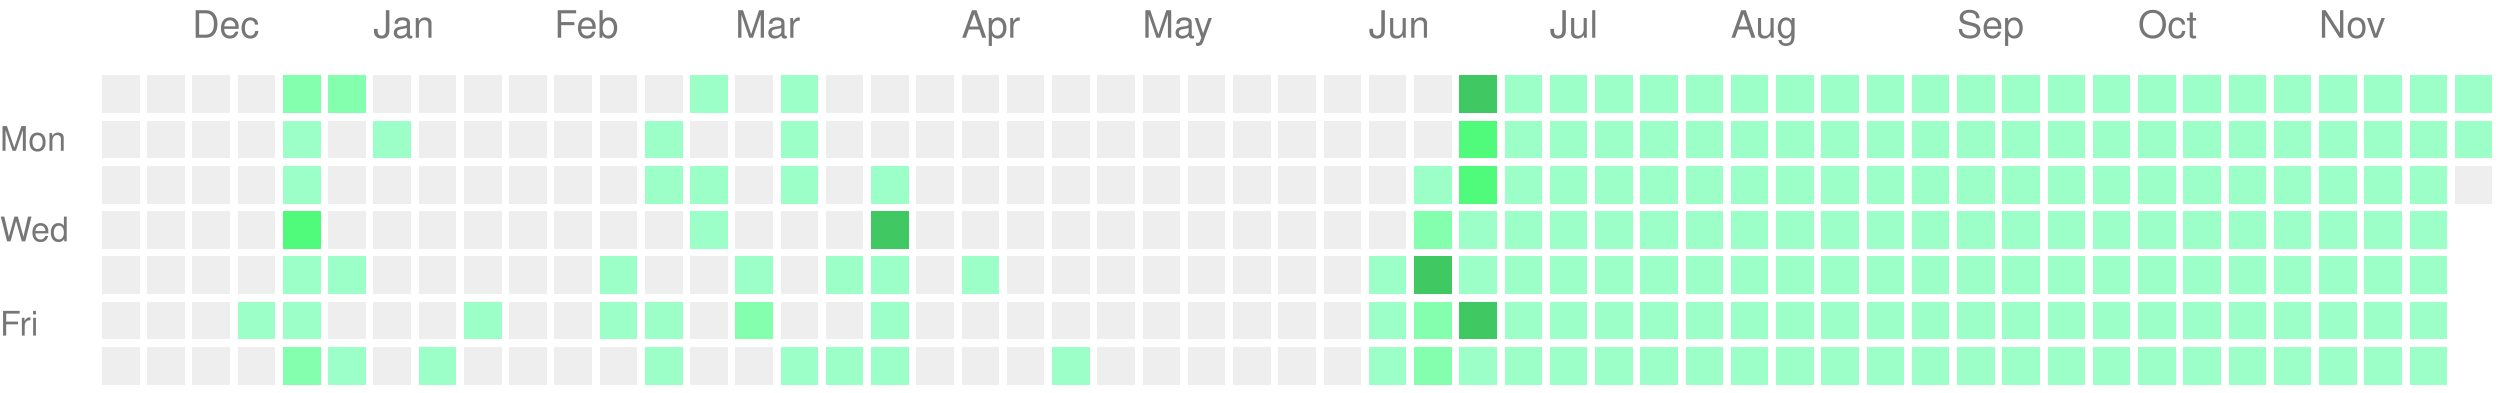
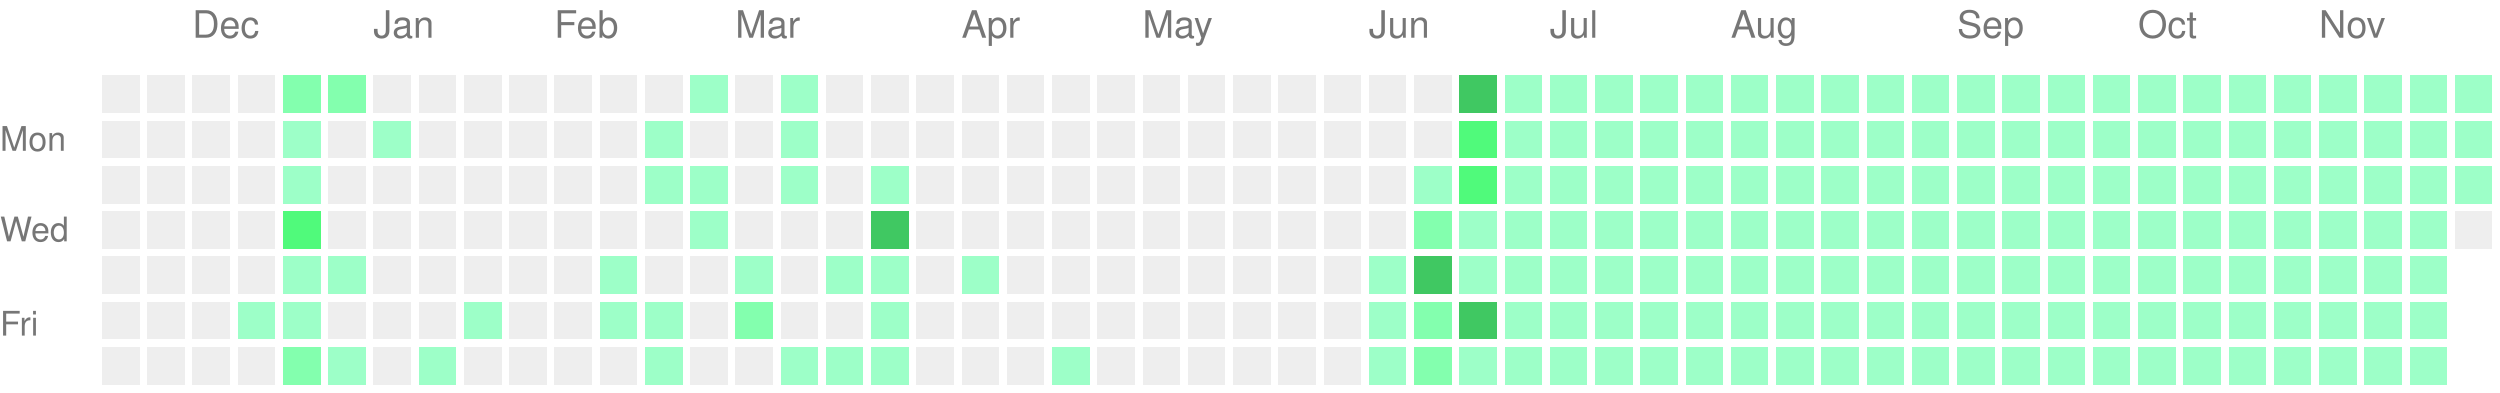
<svg xmlns="http://www.w3.org/2000/svg" version="1.1" width="663" height="104">
  <rect style="fill:#EEEEEE;shape-rendering:crispedges;" data-score="0" data-date="2025-11-23" x="27" y="20" width="10" height="10" />
  <rect style="fill:#EEEEEE;shape-rendering:crispedges;" data-score="0" data-date="2025-11-30" x="39" y="20" width="10" height="10" />
  <rect style="fill:#EEEEEE;shape-rendering:crispedges;" data-score="0" data-date="2025-12-07" x="51" y="20" width="10" height="10" />
  <rect style="fill:#EEEEEE;shape-rendering:crispedges;" data-score="0" data-date="2025-12-14" x="63" y="20" width="10" height="10" />
  <rect style="fill:#83ffae;shape-rendering:crispedges;" data-score="2" data-date="2025-12-21" x="75" y="20" width="10" height="10" />
  <rect style="fill:#83ffae;shape-rendering:crispedges;" data-score="2" data-date="2025-12-28" x="87" y="20" width="10" height="10" />
  <rect style="fill:#EEEEEE;shape-rendering:crispedges;" data-score="0" data-date="2026-01-04" x="99" y="20" width="10" height="10" />
  <rect style="fill:#EEEEEE;shape-rendering:crispedges;" data-score="0" data-date="2026-01-11" x="111" y="20" width="10" height="10" />
  <rect style="fill:#EEEEEE;shape-rendering:crispedges;" data-score="0" data-date="2026-01-18" x="123" y="20" width="10" height="10" />
  <rect style="fill:#EEEEEE;shape-rendering:crispedges;" data-score="0" data-date="2026-01-25" x="135" y="20" width="10" height="10" />
  <rect style="fill:#EEEEEE;shape-rendering:crispedges;" data-score="0" data-date="2026-02-01" x="147" y="20" width="10" height="10" />
  <rect style="fill:#EEEEEE;shape-rendering:crispedges;" data-score="0" data-date="2026-02-08" x="159" y="20" width="10" height="10" />
  <rect style="fill:#EEEEEE;shape-rendering:crispedges;" data-score="0" data-date="2026-02-15" x="171" y="20" width="10" height="10" />
  <rect style="fill:#9dffc8;shape-rendering:crispedges;" data-score="1" data-date="2026-02-22" x="183" y="20" width="10" height="10" />
  <rect style="fill:#EEEEEE;shape-rendering:crispedges;" data-score="0" data-date="2026-03-01" x="195" y="20" width="10" height="10" />
  <rect style="fill:#9dffc8;shape-rendering:crispedges;" data-score="1" data-date="2026-03-08" x="207" y="20" width="10" height="10" />
  <rect style="fill:#EEEEEE;shape-rendering:crispedges;" data-score="0" data-date="2026-03-15" x="219" y="20" width="10" height="10" />
  <rect style="fill:#EEEEEE;shape-rendering:crispedges;" data-score="0" data-date="2026-03-22" x="231" y="20" width="10" height="10" />
  <rect style="fill:#EEEEEE;shape-rendering:crispedges;" data-score="0" data-date="2026-03-29" x="243" y="20" width="10" height="10" />
  <rect style="fill:#EEEEEE;shape-rendering:crispedges;" data-score="0" data-date="2026-04-05" x="255" y="20" width="10" height="10" />
  <rect style="fill:#EEEEEE;shape-rendering:crispedges;" data-score="0" data-date="2026-04-12" x="267" y="20" width="10" height="10" />
  <rect style="fill:#EEEEEE;shape-rendering:crispedges;" data-score="0" data-date="2026-04-19" x="279" y="20" width="10" height="10" />
  <rect style="fill:#EEEEEE;shape-rendering:crispedges;" data-score="0" data-date="2026-04-26" x="291" y="20" width="10" height="10" />
  <rect style="fill:#EEEEEE;shape-rendering:crispedges;" data-score="0" data-date="2026-05-03" x="303" y="20" width="10" height="10" />
  <rect style="fill:#EEEEEE;shape-rendering:crispedges;" data-score="0" data-date="2026-05-10" x="315" y="20" width="10" height="10" />
  <rect style="fill:#EEEEEE;shape-rendering:crispedges;" data-score="0" data-date="2026-05-17" x="327" y="20" width="10" height="10" />
  <rect style="fill:#EEEEEE;shape-rendering:crispedges;" data-score="0" data-date="2026-05-24" x="339" y="20" width="10" height="10" />
  <rect style="fill:#EEEEEE;shape-rendering:crispedges;" data-score="0" data-date="2026-05-31" x="351" y="20" width="10" height="10" />
  <rect style="fill:#EEEEEE;shape-rendering:crispedges;" data-score="0" data-date="2026-06-07" x="363" y="20" width="10" height="10" />
  <rect style="fill:#EEEEEE;shape-rendering:crispedges;" data-score="0" data-date="2026-06-14" x="375" y="20" width="10" height="10" />
  <rect style="fill:#40c862;shape-rendering:crispedges;" data-score="4" data-date="2026-06-21" x="387" y="20" width="10" height="10" />
  <rect style="fill:#9dffc8;shape-rendering:crispedges;" data-score="1" data-date="2026-06-28" x="399" y="20" width="10" height="10" />
  <rect style="fill:#9dffc8;shape-rendering:crispedges;" data-score="1" data-date="2026-07-05" x="411" y="20" width="10" height="10" />
  <rect style="fill:#9dffc8;shape-rendering:crispedges;" data-score="1" data-date="2026-07-12" x="423" y="20" width="10" height="10" />
  <rect style="fill:#9dffc8;shape-rendering:crispedges;" data-score="1" data-date="2026-07-19" x="435" y="20" width="10" height="10" />
  <rect style="fill:#9dffc8;shape-rendering:crispedges;" data-score="1" data-date="2026-07-26" x="447" y="20" width="10" height="10" />
  <rect style="fill:#9dffc8;shape-rendering:crispedges;" data-score="1" data-date="2026-08-02" x="459" y="20" width="10" height="10" />
  <rect style="fill:#9dffc8;shape-rendering:crispedges;" data-score="1" data-date="2026-08-09" x="471" y="20" width="10" height="10" />
  <rect style="fill:#9dffc8;shape-rendering:crispedges;" data-score="1" data-date="2026-08-16" x="483" y="20" width="10" height="10" />
  <rect style="fill:#9dffc8;shape-rendering:crispedges;" data-score="1" data-date="2026-08-23" x="495" y="20" width="10" height="10" />
  <rect style="fill:#9dffc8;shape-rendering:crispedges;" data-score="1" data-date="2026-08-30" x="507" y="20" width="10" height="10" />
  <rect style="fill:#9dffc8;shape-rendering:crispedges;" data-score="1" data-date="2026-09-06" x="519" y="20" width="10" height="10" />
  <rect style="fill:#9dffc8;shape-rendering:crispedges;" data-score="1" data-date="2026-09-13" x="531" y="20" width="10" height="10" />
  <rect style="fill:#9dffc8;shape-rendering:crispedges;" data-score="1" data-date="2026-09-20" x="543" y="20" width="10" height="10" />
  <rect style="fill:#9dffc8;shape-rendering:crispedges;" data-score="1" data-date="2026-09-27" x="555" y="20" width="10" height="10" />
  <rect style="fill:#9dffc8;shape-rendering:crispedges;" data-score="1" data-date="2026-10-04" x="567" y="20" width="10" height="10" />
  <rect style="fill:#9dffc8;shape-rendering:crispedges;" data-score="1" data-date="2026-10-11" x="579" y="20" width="10" height="10" />
  <rect style="fill:#9dffc8;shape-rendering:crispedges;" data-score="1" data-date="2026-10-18" x="591" y="20" width="10" height="10" />
  <rect style="fill:#9dffc8;shape-rendering:crispedges;" data-score="1" data-date="2026-10-25" x="603" y="20" width="10" height="10" />
  <rect style="fill:#9dffc8;shape-rendering:crispedges;" data-score="1" data-date="2026-11-01" x="615" y="20" width="10" height="10" />
  <rect style="fill:#9dffc8;shape-rendering:crispedges;" data-score="1" data-date="2026-11-08" x="627" y="20" width="10" height="10" />
  <rect style="fill:#9dffc8;shape-rendering:crispedges;" data-score="1" data-date="2026-11-15" x="639" y="20" width="10" height="10" />
  <rect style="fill:#9dffc8;shape-rendering:crispedges;" data-score="1" data-date="2026-11-22" x="651" y="20" width="10" height="10" />
  <rect style="fill:#EEEEEE;shape-rendering:crispedges;" data-score="0" data-date="2025-11-24" x="27" y="32" width="10" height="10" />
  <rect style="fill:#EEEEEE;shape-rendering:crispedges;" data-score="0" data-date="2025-12-01" x="39" y="32" width="10" height="10" />
  <rect style="fill:#EEEEEE;shape-rendering:crispedges;" data-score="0" data-date="2025-12-08" x="51" y="32" width="10" height="10" />
  <rect style="fill:#EEEEEE;shape-rendering:crispedges;" data-score="0" data-date="2025-12-15" x="63" y="32" width="10" height="10" />
  <rect style="fill:#9dffc8;shape-rendering:crispedges;" data-score="1" data-date="2025-12-22" x="75" y="32" width="10" height="10" />
  <rect style="fill:#EEEEEE;shape-rendering:crispedges;" data-score="0" data-date="2025-12-29" x="87" y="32" width="10" height="10" />
  <rect style="fill:#9dffc8;shape-rendering:crispedges;" data-score="1" data-date="2026-01-05" x="99" y="32" width="10" height="10" />
  <rect style="fill:#EEEEEE;shape-rendering:crispedges;" data-score="0" data-date="2026-01-12" x="111" y="32" width="10" height="10" />
  <rect style="fill:#EEEEEE;shape-rendering:crispedges;" data-score="0" data-date="2026-01-19" x="123" y="32" width="10" height="10" />
  <rect style="fill:#EEEEEE;shape-rendering:crispedges;" data-score="0" data-date="2026-01-26" x="135" y="32" width="10" height="10" />
  <rect style="fill:#EEEEEE;shape-rendering:crispedges;" data-score="0" data-date="2026-02-02" x="147" y="32" width="10" height="10" />
  <rect style="fill:#EEEEEE;shape-rendering:crispedges;" data-score="0" data-date="2026-02-09" x="159" y="32" width="10" height="10" />
  <rect style="fill:#9dffc8;shape-rendering:crispedges;" data-score="1" data-date="2026-02-16" x="171" y="32" width="10" height="10" />
  <rect style="fill:#EEEEEE;shape-rendering:crispedges;" data-score="0" data-date="2026-02-23" x="183" y="32" width="10" height="10" />
  <rect style="fill:#EEEEEE;shape-rendering:crispedges;" data-score="0" data-date="2026-03-02" x="195" y="32" width="10" height="10" />
  <rect style="fill:#9dffc8;shape-rendering:crispedges;" data-score="1" data-date="2026-03-09" x="207" y="32" width="10" height="10" />
  <rect style="fill:#EEEEEE;shape-rendering:crispedges;" data-score="0" data-date="2026-03-16" x="219" y="32" width="10" height="10" />
  <rect style="fill:#EEEEEE;shape-rendering:crispedges;" data-score="0" data-date="2026-03-23" x="231" y="32" width="10" height="10" />
  <rect style="fill:#EEEEEE;shape-rendering:crispedges;" data-score="0" data-date="2026-03-30" x="243" y="32" width="10" height="10" />
  <rect style="fill:#EEEEEE;shape-rendering:crispedges;" data-score="0" data-date="2026-04-06" x="255" y="32" width="10" height="10" />
  <rect style="fill:#EEEEEE;shape-rendering:crispedges;" data-score="0" data-date="2026-04-13" x="267" y="32" width="10" height="10" />
  <rect style="fill:#EEEEEE;shape-rendering:crispedges;" data-score="0" data-date="2026-04-20" x="279" y="32" width="10" height="10" />
  <rect style="fill:#EEEEEE;shape-rendering:crispedges;" data-score="0" data-date="2026-04-27" x="291" y="32" width="10" height="10" />
  <rect style="fill:#EEEEEE;shape-rendering:crispedges;" data-score="0" data-date="2026-05-04" x="303" y="32" width="10" height="10" />
  <rect style="fill:#EEEEEE;shape-rendering:crispedges;" data-score="0" data-date="2026-05-11" x="315" y="32" width="10" height="10" />
  <rect style="fill:#EEEEEE;shape-rendering:crispedges;" data-score="0" data-date="2026-05-18" x="327" y="32" width="10" height="10" />
  <rect style="fill:#EEEEEE;shape-rendering:crispedges;" data-score="0" data-date="2026-05-25" x="339" y="32" width="10" height="10" />
  <rect style="fill:#EEEEEE;shape-rendering:crispedges;" data-score="0" data-date="2026-06-01" x="351" y="32" width="10" height="10" />
  <rect style="fill:#EEEEEE;shape-rendering:crispedges;" data-score="0" data-date="2026-06-08" x="363" y="32" width="10" height="10" />
  <rect style="fill:#EEEEEE;shape-rendering:crispedges;" data-score="0" data-date="2026-06-15" x="375" y="32" width="10" height="10" />
  <rect style="fill:#50fa7b;shape-rendering:crispedges;" data-score="3" data-date="2026-06-22" x="387" y="32" width="10" height="10" />
  <rect style="fill:#9dffc8;shape-rendering:crispedges;" data-score="1" data-date="2026-06-29" x="399" y="32" width="10" height="10" />
  <rect style="fill:#9dffc8;shape-rendering:crispedges;" data-score="1" data-date="2026-07-06" x="411" y="32" width="10" height="10" />
  <rect style="fill:#9dffc8;shape-rendering:crispedges;" data-score="1" data-date="2026-07-13" x="423" y="32" width="10" height="10" />
  <rect style="fill:#9dffc8;shape-rendering:crispedges;" data-score="1" data-date="2026-07-20" x="435" y="32" width="10" height="10" />
  <rect style="fill:#9dffc8;shape-rendering:crispedges;" data-score="1" data-date="2026-07-27" x="447" y="32" width="10" height="10" />
  <rect style="fill:#9dffc8;shape-rendering:crispedges;" data-score="1" data-date="2026-08-03" x="459" y="32" width="10" height="10" />
  <rect style="fill:#9dffc8;shape-rendering:crispedges;" data-score="1" data-date="2026-08-10" x="471" y="32" width="10" height="10" />
  <rect style="fill:#9dffc8;shape-rendering:crispedges;" data-score="1" data-date="2026-08-17" x="483" y="32" width="10" height="10" />
  <rect style="fill:#9dffc8;shape-rendering:crispedges;" data-score="1" data-date="2026-08-24" x="495" y="32" width="10" height="10" />
  <rect style="fill:#9dffc8;shape-rendering:crispedges;" data-score="1" data-date="2026-08-31" x="507" y="32" width="10" height="10" />
  <rect style="fill:#9dffc8;shape-rendering:crispedges;" data-score="1" data-date="2026-09-07" x="519" y="32" width="10" height="10" />
  <rect style="fill:#9dffc8;shape-rendering:crispedges;" data-score="1" data-date="2026-09-14" x="531" y="32" width="10" height="10" />
  <rect style="fill:#9dffc8;shape-rendering:crispedges;" data-score="1" data-date="2026-09-21" x="543" y="32" width="10" height="10" />
  <rect style="fill:#9dffc8;shape-rendering:crispedges;" data-score="1" data-date="2026-09-28" x="555" y="32" width="10" height="10" />
  <rect style="fill:#9dffc8;shape-rendering:crispedges;" data-score="1" data-date="2026-10-05" x="567" y="32" width="10" height="10" />
  <rect style="fill:#9dffc8;shape-rendering:crispedges;" data-score="1" data-date="2026-10-12" x="579" y="32" width="10" height="10" />
  <rect style="fill:#9dffc8;shape-rendering:crispedges;" data-score="1" data-date="2026-10-19" x="591" y="32" width="10" height="10" />
  <rect style="fill:#9dffc8;shape-rendering:crispedges;" data-score="1" data-date="2026-10-26" x="603" y="32" width="10" height="10" />
  <rect style="fill:#9dffc8;shape-rendering:crispedges;" data-score="1" data-date="2026-11-02" x="615" y="32" width="10" height="10" />
  <rect style="fill:#9dffc8;shape-rendering:crispedges;" data-score="1" data-date="2026-11-09" x="627" y="32" width="10" height="10" />
  <rect style="fill:#9dffc8;shape-rendering:crispedges;" data-score="1" data-date="2026-11-16" x="639" y="32" width="10" height="10" />
  <rect style="fill:#9dffc8;shape-rendering:crispedges;" data-score="1" data-date="2026-11-23" x="651" y="32" width="10" height="10" />
  <rect style="fill:#EEEEEE;shape-rendering:crispedges;" data-score="0" data-date="2025-11-25" x="27" y="44" width="10" height="10" />
  <rect style="fill:#EEEEEE;shape-rendering:crispedges;" data-score="0" data-date="2025-12-02" x="39" y="44" width="10" height="10" />
  <rect style="fill:#EEEEEE;shape-rendering:crispedges;" data-score="0" data-date="2025-12-09" x="51" y="44" width="10" height="10" />
  <rect style="fill:#EEEEEE;shape-rendering:crispedges;" data-score="0" data-date="2025-12-16" x="63" y="44" width="10" height="10" />
  <rect style="fill:#9dffc8;shape-rendering:crispedges;" data-score="1" data-date="2025-12-23" x="75" y="44" width="10" height="10" />
  <rect style="fill:#EEEEEE;shape-rendering:crispedges;" data-score="0" data-date="2025-12-30" x="87" y="44" width="10" height="10" />
  <rect style="fill:#EEEEEE;shape-rendering:crispedges;" data-score="0" data-date="2026-01-06" x="99" y="44" width="10" height="10" />
  <rect style="fill:#EEEEEE;shape-rendering:crispedges;" data-score="0" data-date="2026-01-13" x="111" y="44" width="10" height="10" />
  <rect style="fill:#EEEEEE;shape-rendering:crispedges;" data-score="0" data-date="2026-01-20" x="123" y="44" width="10" height="10" />
  <rect style="fill:#EEEEEE;shape-rendering:crispedges;" data-score="0" data-date="2026-01-27" x="135" y="44" width="10" height="10" />
  <rect style="fill:#EEEEEE;shape-rendering:crispedges;" data-score="0" data-date="2026-02-03" x="147" y="44" width="10" height="10" />
  <rect style="fill:#EEEEEE;shape-rendering:crispedges;" data-score="0" data-date="2026-02-10" x="159" y="44" width="10" height="10" />
  <rect style="fill:#9dffc8;shape-rendering:crispedges;" data-score="1" data-date="2026-02-17" x="171" y="44" width="10" height="10" />
  <rect style="fill:#9dffc8;shape-rendering:crispedges;" data-score="1" data-date="2026-02-24" x="183" y="44" width="10" height="10" />
  <rect style="fill:#EEEEEE;shape-rendering:crispedges;" data-score="0" data-date="2026-03-03" x="195" y="44" width="10" height="10" />
  <rect style="fill:#9dffc8;shape-rendering:crispedges;" data-score="1" data-date="2026-03-10" x="207" y="44" width="10" height="10" />
  <rect style="fill:#EEEEEE;shape-rendering:crispedges;" data-score="0" data-date="2026-03-17" x="219" y="44" width="10" height="10" />
  <rect style="fill:#9dffc8;shape-rendering:crispedges;" data-score="1" data-date="2026-03-24" x="231" y="44" width="10" height="10" />
  <rect style="fill:#EEEEEE;shape-rendering:crispedges;" data-score="0" data-date="2026-03-31" x="243" y="44" width="10" height="10" />
  <rect style="fill:#EEEEEE;shape-rendering:crispedges;" data-score="0" data-date="2026-04-07" x="255" y="44" width="10" height="10" />
  <rect style="fill:#EEEEEE;shape-rendering:crispedges;" data-score="0" data-date="2026-04-14" x="267" y="44" width="10" height="10" />
  <rect style="fill:#EEEEEE;shape-rendering:crispedges;" data-score="0" data-date="2026-04-21" x="279" y="44" width="10" height="10" />
  <rect style="fill:#EEEEEE;shape-rendering:crispedges;" data-score="0" data-date="2026-04-28" x="291" y="44" width="10" height="10" />
  <rect style="fill:#EEEEEE;shape-rendering:crispedges;" data-score="0" data-date="2026-05-05" x="303" y="44" width="10" height="10" />
  <rect style="fill:#EEEEEE;shape-rendering:crispedges;" data-score="0" data-date="2026-05-12" x="315" y="44" width="10" height="10" />
  <rect style="fill:#EEEEEE;shape-rendering:crispedges;" data-score="0" data-date="2026-05-19" x="327" y="44" width="10" height="10" />
  <rect style="fill:#EEEEEE;shape-rendering:crispedges;" data-score="0" data-date="2026-05-26" x="339" y="44" width="10" height="10" />
  <rect style="fill:#EEEEEE;shape-rendering:crispedges;" data-score="0" data-date="2026-06-02" x="351" y="44" width="10" height="10" />
  <rect style="fill:#EEEEEE;shape-rendering:crispedges;" data-score="0" data-date="2026-06-09" x="363" y="44" width="10" height="10" />
  <rect style="fill:#9dffc8;shape-rendering:crispedges;" data-score="1" data-date="2026-06-16" x="375" y="44" width="10" height="10" />
  <rect style="fill:#50fa7b;shape-rendering:crispedges;" data-score="3" data-date="2026-06-23" x="387" y="44" width="10" height="10" />
  <rect style="fill:#9dffc8;shape-rendering:crispedges;" data-score="1" data-date="2026-06-30" x="399" y="44" width="10" height="10" />
  <rect style="fill:#9dffc8;shape-rendering:crispedges;" data-score="1" data-date="2026-07-07" x="411" y="44" width="10" height="10" />
  <rect style="fill:#9dffc8;shape-rendering:crispedges;" data-score="1" data-date="2026-07-14" x="423" y="44" width="10" height="10" />
  <rect style="fill:#9dffc8;shape-rendering:crispedges;" data-score="1" data-date="2026-07-21" x="435" y="44" width="10" height="10" />
  <rect style="fill:#9dffc8;shape-rendering:crispedges;" data-score="1" data-date="2026-07-28" x="447" y="44" width="10" height="10" />
  <rect style="fill:#9dffc8;shape-rendering:crispedges;" data-score="1" data-date="2026-08-04" x="459" y="44" width="10" height="10" />
  <rect style="fill:#9dffc8;shape-rendering:crispedges;" data-score="1" data-date="2026-08-11" x="471" y="44" width="10" height="10" />
  <rect style="fill:#9dffc8;shape-rendering:crispedges;" data-score="1" data-date="2026-08-18" x="483" y="44" width="10" height="10" />
  <rect style="fill:#9dffc8;shape-rendering:crispedges;" data-score="1" data-date="2026-08-25" x="495" y="44" width="10" height="10" />
  <rect style="fill:#9dffc8;shape-rendering:crispedges;" data-score="1" data-date="2026-09-01" x="507" y="44" width="10" height="10" />
  <rect style="fill:#9dffc8;shape-rendering:crispedges;" data-score="1" data-date="2026-09-08" x="519" y="44" width="10" height="10" />
  <rect style="fill:#9dffc8;shape-rendering:crispedges;" data-score="1" data-date="2026-09-15" x="531" y="44" width="10" height="10" />
  <rect style="fill:#9dffc8;shape-rendering:crispedges;" data-score="1" data-date="2026-09-22" x="543" y="44" width="10" height="10" />
  <rect style="fill:#9dffc8;shape-rendering:crispedges;" data-score="1" data-date="2026-09-29" x="555" y="44" width="10" height="10" />
  <rect style="fill:#9dffc8;shape-rendering:crispedges;" data-score="1" data-date="2026-10-06" x="567" y="44" width="10" height="10" />
  <rect style="fill:#9dffc8;shape-rendering:crispedges;" data-score="1" data-date="2026-10-13" x="579" y="44" width="10" height="10" />
  <rect style="fill:#9dffc8;shape-rendering:crispedges;" data-score="1" data-date="2026-10-20" x="591" y="44" width="10" height="10" />
  <rect style="fill:#9dffc8;shape-rendering:crispedges;" data-score="1" data-date="2026-10-27" x="603" y="44" width="10" height="10" />
  <rect style="fill:#9dffc8;shape-rendering:crispedges;" data-score="1" data-date="2026-11-03" x="615" y="44" width="10" height="10" />
  <rect style="fill:#9dffc8;shape-rendering:crispedges;" data-score="1" data-date="2026-11-10" x="627" y="44" width="10" height="10" />
  <rect style="fill:#9dffc8;shape-rendering:crispedges;" data-score="1" data-date="2026-11-17" x="639" y="44" width="10" height="10" />
-   <rect style="fill:#EEEEEE;shape-rendering:crispedges;" data-score="0" data-date="2026-11-24" x="651" y="44" width="10" height="10" />
+   <rect style="fill:#9dffc8;shape-rendering:crispedges;" data-score="1" data-date="2026-11-24" x="651" y="44" width="10" height="10" />
  <rect style="fill:#EEEEEE;shape-rendering:crispedges;" data-score="0" data-date="2025-11-26" x="27" y="56" width="10" height="10" />
  <rect style="fill:#EEEEEE;shape-rendering:crispedges;" data-score="0" data-date="2025-12-03" x="39" y="56" width="10" height="10" />
  <rect style="fill:#EEEEEE;shape-rendering:crispedges;" data-score="0" data-date="2025-12-10" x="51" y="56" width="10" height="10" />
  <rect style="fill:#EEEEEE;shape-rendering:crispedges;" data-score="0" data-date="2025-12-17" x="63" y="56" width="10" height="10" />
  <rect style="fill:#50fa7b;shape-rendering:crispedges;" data-score="3" data-date="2025-12-24" x="75" y="56" width="10" height="10" />
  <rect style="fill:#EEEEEE;shape-rendering:crispedges;" data-score="0" data-date="2025-12-31" x="87" y="56" width="10" height="10" />
  <rect style="fill:#EEEEEE;shape-rendering:crispedges;" data-score="0" data-date="2026-01-07" x="99" y="56" width="10" height="10" />
  <rect style="fill:#EEEEEE;shape-rendering:crispedges;" data-score="0" data-date="2026-01-14" x="111" y="56" width="10" height="10" />
  <rect style="fill:#EEEEEE;shape-rendering:crispedges;" data-score="0" data-date="2026-01-21" x="123" y="56" width="10" height="10" />
  <rect style="fill:#EEEEEE;shape-rendering:crispedges;" data-score="0" data-date="2026-01-28" x="135" y="56" width="10" height="10" />
  <rect style="fill:#EEEEEE;shape-rendering:crispedges;" data-score="0" data-date="2026-02-04" x="147" y="56" width="10" height="10" />
  <rect style="fill:#EEEEEE;shape-rendering:crispedges;" data-score="0" data-date="2026-02-11" x="159" y="56" width="10" height="10" />
  <rect style="fill:#EEEEEE;shape-rendering:crispedges;" data-score="0" data-date="2026-02-18" x="171" y="56" width="10" height="10" />
  <rect style="fill:#9dffc8;shape-rendering:crispedges;" data-score="1" data-date="2026-02-25" x="183" y="56" width="10" height="10" />
  <rect style="fill:#EEEEEE;shape-rendering:crispedges;" data-score="0" data-date="2026-03-04" x="195" y="56" width="10" height="10" />
  <rect style="fill:#EEEEEE;shape-rendering:crispedges;" data-score="0" data-date="2026-03-11" x="207" y="56" width="10" height="10" />
  <rect style="fill:#EEEEEE;shape-rendering:crispedges;" data-score="0" data-date="2026-03-18" x="219" y="56" width="10" height="10" />
  <rect style="fill:#40c862;shape-rendering:crispedges;" data-score="4" data-date="2026-03-25" x="231" y="56" width="10" height="10" />
  <rect style="fill:#EEEEEE;shape-rendering:crispedges;" data-score="0" data-date="2026-04-01" x="243" y="56" width="10" height="10" />
  <rect style="fill:#EEEEEE;shape-rendering:crispedges;" data-score="0" data-date="2026-04-08" x="255" y="56" width="10" height="10" />
  <rect style="fill:#EEEEEE;shape-rendering:crispedges;" data-score="0" data-date="2026-04-15" x="267" y="56" width="10" height="10" />
  <rect style="fill:#EEEEEE;shape-rendering:crispedges;" data-score="0" data-date="2026-04-22" x="279" y="56" width="10" height="10" />
  <rect style="fill:#EEEEEE;shape-rendering:crispedges;" data-score="0" data-date="2026-04-29" x="291" y="56" width="10" height="10" />
  <rect style="fill:#EEEEEE;shape-rendering:crispedges;" data-score="0" data-date="2026-05-06" x="303" y="56" width="10" height="10" />
  <rect style="fill:#EEEEEE;shape-rendering:crispedges;" data-score="0" data-date="2026-05-13" x="315" y="56" width="10" height="10" />
  <rect style="fill:#EEEEEE;shape-rendering:crispedges;" data-score="0" data-date="2026-05-20" x="327" y="56" width="10" height="10" />
  <rect style="fill:#EEEEEE;shape-rendering:crispedges;" data-score="0" data-date="2026-05-27" x="339" y="56" width="10" height="10" />
  <rect style="fill:#EEEEEE;shape-rendering:crispedges;" data-score="0" data-date="2026-06-03" x="351" y="56" width="10" height="10" />
  <rect style="fill:#EEEEEE;shape-rendering:crispedges;" data-score="0" data-date="2026-06-10" x="363" y="56" width="10" height="10" />
  <rect style="fill:#83ffae;shape-rendering:crispedges;" data-score="2" data-date="2026-06-17" x="375" y="56" width="10" height="10" />
  <rect style="fill:#9dffc8;shape-rendering:crispedges;" data-score="1" data-date="2026-06-24" x="387" y="56" width="10" height="10" />
  <rect style="fill:#9dffc8;shape-rendering:crispedges;" data-score="1" data-date="2026-07-01" x="399" y="56" width="10" height="10" />
  <rect style="fill:#9dffc8;shape-rendering:crispedges;" data-score="1" data-date="2026-07-08" x="411" y="56" width="10" height="10" />
  <rect style="fill:#9dffc8;shape-rendering:crispedges;" data-score="1" data-date="2026-07-15" x="423" y="56" width="10" height="10" />
  <rect style="fill:#9dffc8;shape-rendering:crispedges;" data-score="1" data-date="2026-07-22" x="435" y="56" width="10" height="10" />
  <rect style="fill:#9dffc8;shape-rendering:crispedges;" data-score="1" data-date="2026-07-29" x="447" y="56" width="10" height="10" />
  <rect style="fill:#9dffc8;shape-rendering:crispedges;" data-score="1" data-date="2026-08-05" x="459" y="56" width="10" height="10" />
  <rect style="fill:#9dffc8;shape-rendering:crispedges;" data-score="1" data-date="2026-08-12" x="471" y="56" width="10" height="10" />
  <rect style="fill:#9dffc8;shape-rendering:crispedges;" data-score="1" data-date="2026-08-19" x="483" y="56" width="10" height="10" />
  <rect style="fill:#9dffc8;shape-rendering:crispedges;" data-score="1" data-date="2026-08-26" x="495" y="56" width="10" height="10" />
  <rect style="fill:#9dffc8;shape-rendering:crispedges;" data-score="1" data-date="2026-09-02" x="507" y="56" width="10" height="10" />
  <rect style="fill:#9dffc8;shape-rendering:crispedges;" data-score="1" data-date="2026-09-09" x="519" y="56" width="10" height="10" />
  <rect style="fill:#9dffc8;shape-rendering:crispedges;" data-score="1" data-date="2026-09-16" x="531" y="56" width="10" height="10" />
  <rect style="fill:#9dffc8;shape-rendering:crispedges;" data-score="1" data-date="2026-09-23" x="543" y="56" width="10" height="10" />
  <rect style="fill:#9dffc8;shape-rendering:crispedges;" data-score="1" data-date="2026-09-30" x="555" y="56" width="10" height="10" />
  <rect style="fill:#9dffc8;shape-rendering:crispedges;" data-score="1" data-date="2026-10-07" x="567" y="56" width="10" height="10" />
  <rect style="fill:#9dffc8;shape-rendering:crispedges;" data-score="1" data-date="2026-10-14" x="579" y="56" width="10" height="10" />
  <rect style="fill:#9dffc8;shape-rendering:crispedges;" data-score="1" data-date="2026-10-21" x="591" y="56" width="10" height="10" />
  <rect style="fill:#9dffc8;shape-rendering:crispedges;" data-score="1" data-date="2026-10-28" x="603" y="56" width="10" height="10" />
  <rect style="fill:#9dffc8;shape-rendering:crispedges;" data-score="1" data-date="2026-11-04" x="615" y="56" width="10" height="10" />
  <rect style="fill:#9dffc8;shape-rendering:crispedges;" data-score="1" data-date="2026-11-11" x="627" y="56" width="10" height="10" />
  <rect style="fill:#9dffc8;shape-rendering:crispedges;" data-score="1" data-date="2026-11-18" x="639" y="56" width="10" height="10" />
+   <rect style="fill:#EEEEEE;shape-rendering:crispedges;" data-score="0" data-date="2026-11-25" x="651" y="56" width="10" height="10" />
  <rect style="fill:#EEEEEE;shape-rendering:crispedges;" data-score="0" data-date="2025-11-27" x="27" y="68" width="10" height="10" />
  <rect style="fill:#EEEEEE;shape-rendering:crispedges;" data-score="0" data-date="2025-12-04" x="39" y="68" width="10" height="10" />
  <rect style="fill:#EEEEEE;shape-rendering:crispedges;" data-score="0" data-date="2025-12-11" x="51" y="68" width="10" height="10" />
  <rect style="fill:#EEEEEE;shape-rendering:crispedges;" data-score="0" data-date="2025-12-18" x="63" y="68" width="10" height="10" />
  <rect style="fill:#9dffc8;shape-rendering:crispedges;" data-score="1" data-date="2025-12-25" x="75" y="68" width="10" height="10" />
  <rect style="fill:#9dffc8;shape-rendering:crispedges;" data-score="1" data-date="2026-01-01" x="87" y="68" width="10" height="10" />
  <rect style="fill:#EEEEEE;shape-rendering:crispedges;" data-score="0" data-date="2026-01-08" x="99" y="68" width="10" height="10" />
  <rect style="fill:#EEEEEE;shape-rendering:crispedges;" data-score="0" data-date="2026-01-15" x="111" y="68" width="10" height="10" />
  <rect style="fill:#EEEEEE;shape-rendering:crispedges;" data-score="0" data-date="2026-01-22" x="123" y="68" width="10" height="10" />
  <rect style="fill:#EEEEEE;shape-rendering:crispedges;" data-score="0" data-date="2026-01-29" x="135" y="68" width="10" height="10" />
  <rect style="fill:#EEEEEE;shape-rendering:crispedges;" data-score="0" data-date="2026-02-05" x="147" y="68" width="10" height="10" />
  <rect style="fill:#9dffc8;shape-rendering:crispedges;" data-score="1" data-date="2026-02-12" x="159" y="68" width="10" height="10" />
  <rect style="fill:#EEEEEE;shape-rendering:crispedges;" data-score="0" data-date="2026-02-19" x="171" y="68" width="10" height="10" />
  <rect style="fill:#EEEEEE;shape-rendering:crispedges;" data-score="0" data-date="2026-02-26" x="183" y="68" width="10" height="10" />
  <rect style="fill:#9dffc8;shape-rendering:crispedges;" data-score="1" data-date="2026-03-05" x="195" y="68" width="10" height="10" />
  <rect style="fill:#EEEEEE;shape-rendering:crispedges;" data-score="0" data-date="2026-03-12" x="207" y="68" width="10" height="10" />
  <rect style="fill:#9dffc8;shape-rendering:crispedges;" data-score="1" data-date="2026-03-19" x="219" y="68" width="10" height="10" />
  <rect style="fill:#9dffc8;shape-rendering:crispedges;" data-score="1" data-date="2026-03-26" x="231" y="68" width="10" height="10" />
  <rect style="fill:#EEEEEE;shape-rendering:crispedges;" data-score="0" data-date="2026-04-02" x="243" y="68" width="10" height="10" />
  <rect style="fill:#9dffc8;shape-rendering:crispedges;" data-score="1" data-date="2026-04-09" x="255" y="68" width="10" height="10" />
  <rect style="fill:#EEEEEE;shape-rendering:crispedges;" data-score="0" data-date="2026-04-16" x="267" y="68" width="10" height="10" />
  <rect style="fill:#EEEEEE;shape-rendering:crispedges;" data-score="0" data-date="2026-04-23" x="279" y="68" width="10" height="10" />
  <rect style="fill:#EEEEEE;shape-rendering:crispedges;" data-score="0" data-date="2026-04-30" x="291" y="68" width="10" height="10" />
  <rect style="fill:#EEEEEE;shape-rendering:crispedges;" data-score="0" data-date="2026-05-07" x="303" y="68" width="10" height="10" />
  <rect style="fill:#EEEEEE;shape-rendering:crispedges;" data-score="0" data-date="2026-05-14" x="315" y="68" width="10" height="10" />
  <rect style="fill:#EEEEEE;shape-rendering:crispedges;" data-score="0" data-date="2026-05-21" x="327" y="68" width="10" height="10" />
  <rect style="fill:#EEEEEE;shape-rendering:crispedges;" data-score="0" data-date="2026-05-28" x="339" y="68" width="10" height="10" />
  <rect style="fill:#EEEEEE;shape-rendering:crispedges;" data-score="0" data-date="2026-06-04" x="351" y="68" width="10" height="10" />
  <rect style="fill:#9dffc8;shape-rendering:crispedges;" data-score="1" data-date="2026-06-11" x="363" y="68" width="10" height="10" />
  <rect style="fill:#40c862;shape-rendering:crispedges;" data-score="4" data-date="2026-06-18" x="375" y="68" width="10" height="10" />
  <rect style="fill:#9dffc8;shape-rendering:crispedges;" data-score="1" data-date="2026-06-25" x="387" y="68" width="10" height="10" />
  <rect style="fill:#9dffc8;shape-rendering:crispedges;" data-score="1" data-date="2026-07-02" x="399" y="68" width="10" height="10" />
  <rect style="fill:#9dffc8;shape-rendering:crispedges;" data-score="1" data-date="2026-07-09" x="411" y="68" width="10" height="10" />
  <rect style="fill:#9dffc8;shape-rendering:crispedges;" data-score="1" data-date="2026-07-16" x="423" y="68" width="10" height="10" />
  <rect style="fill:#9dffc8;shape-rendering:crispedges;" data-score="1" data-date="2026-07-23" x="435" y="68" width="10" height="10" />
  <rect style="fill:#9dffc8;shape-rendering:crispedges;" data-score="1" data-date="2026-07-30" x="447" y="68" width="10" height="10" />
  <rect style="fill:#9dffc8;shape-rendering:crispedges;" data-score="1" data-date="2026-08-06" x="459" y="68" width="10" height="10" />
  <rect style="fill:#9dffc8;shape-rendering:crispedges;" data-score="1" data-date="2026-08-13" x="471" y="68" width="10" height="10" />
  <rect style="fill:#9dffc8;shape-rendering:crispedges;" data-score="1" data-date="2026-08-20" x="483" y="68" width="10" height="10" />
  <rect style="fill:#9dffc8;shape-rendering:crispedges;" data-score="1" data-date="2026-08-27" x="495" y="68" width="10" height="10" />
  <rect style="fill:#9dffc8;shape-rendering:crispedges;" data-score="1" data-date="2026-09-03" x="507" y="68" width="10" height="10" />
  <rect style="fill:#9dffc8;shape-rendering:crispedges;" data-score="1" data-date="2026-09-10" x="519" y="68" width="10" height="10" />
  <rect style="fill:#9dffc8;shape-rendering:crispedges;" data-score="1" data-date="2026-09-17" x="531" y="68" width="10" height="10" />
  <rect style="fill:#9dffc8;shape-rendering:crispedges;" data-score="1" data-date="2026-09-24" x="543" y="68" width="10" height="10" />
  <rect style="fill:#9dffc8;shape-rendering:crispedges;" data-score="1" data-date="2026-10-01" x="555" y="68" width="10" height="10" />
  <rect style="fill:#9dffc8;shape-rendering:crispedges;" data-score="1" data-date="2026-10-08" x="567" y="68" width="10" height="10" />
  <rect style="fill:#9dffc8;shape-rendering:crispedges;" data-score="1" data-date="2026-10-15" x="579" y="68" width="10" height="10" />
  <rect style="fill:#9dffc8;shape-rendering:crispedges;" data-score="1" data-date="2026-10-22" x="591" y="68" width="10" height="10" />
  <rect style="fill:#9dffc8;shape-rendering:crispedges;" data-score="1" data-date="2026-10-29" x="603" y="68" width="10" height="10" />
  <rect style="fill:#9dffc8;shape-rendering:crispedges;" data-score="1" data-date="2026-11-05" x="615" y="68" width="10" height="10" />
  <rect style="fill:#9dffc8;shape-rendering:crispedges;" data-score="1" data-date="2026-11-12" x="627" y="68" width="10" height="10" />
  <rect style="fill:#9dffc8;shape-rendering:crispedges;" data-score="1" data-date="2026-11-19" x="639" y="68" width="10" height="10" />
  <rect style="fill:#EEEEEE;shape-rendering:crispedges;" data-score="0" data-date="2025-11-28" x="27" y="80" width="10" height="10" />
  <rect style="fill:#EEEEEE;shape-rendering:crispedges;" data-score="0" data-date="2025-12-05" x="39" y="80" width="10" height="10" />
  <rect style="fill:#EEEEEE;shape-rendering:crispedges;" data-score="0" data-date="2025-12-12" x="51" y="80" width="10" height="10" />
  <rect style="fill:#9dffc8;shape-rendering:crispedges;" data-score="1" data-date="2025-12-19" x="63" y="80" width="10" height="10" />
  <rect style="fill:#9dffc8;shape-rendering:crispedges;" data-score="1" data-date="2025-12-26" x="75" y="80" width="10" height="10" />
  <rect style="fill:#EEEEEE;shape-rendering:crispedges;" data-score="0" data-date="2026-01-02" x="87" y="80" width="10" height="10" />
  <rect style="fill:#EEEEEE;shape-rendering:crispedges;" data-score="0" data-date="2026-01-09" x="99" y="80" width="10" height="10" />
  <rect style="fill:#EEEEEE;shape-rendering:crispedges;" data-score="0" data-date="2026-01-16" x="111" y="80" width="10" height="10" />
  <rect style="fill:#9dffc8;shape-rendering:crispedges;" data-score="1" data-date="2026-01-23" x="123" y="80" width="10" height="10" />
  <rect style="fill:#EEEEEE;shape-rendering:crispedges;" data-score="0" data-date="2026-01-30" x="135" y="80" width="10" height="10" />
  <rect style="fill:#EEEEEE;shape-rendering:crispedges;" data-score="0" data-date="2026-02-06" x="147" y="80" width="10" height="10" />
  <rect style="fill:#9dffc8;shape-rendering:crispedges;" data-score="1" data-date="2026-02-13" x="159" y="80" width="10" height="10" />
  <rect style="fill:#9dffc8;shape-rendering:crispedges;" data-score="1" data-date="2026-02-20" x="171" y="80" width="10" height="10" />
  <rect style="fill:#EEEEEE;shape-rendering:crispedges;" data-score="0" data-date="2026-02-27" x="183" y="80" width="10" height="10" />
  <rect style="fill:#83ffae;shape-rendering:crispedges;" data-score="2" data-date="2026-03-06" x="195" y="80" width="10" height="10" />
  <rect style="fill:#EEEEEE;shape-rendering:crispedges;" data-score="0" data-date="2026-03-13" x="207" y="80" width="10" height="10" />
  <rect style="fill:#EEEEEE;shape-rendering:crispedges;" data-score="0" data-date="2026-03-20" x="219" y="80" width="10" height="10" />
  <rect style="fill:#9dffc8;shape-rendering:crispedges;" data-score="1" data-date="2026-03-27" x="231" y="80" width="10" height="10" />
  <rect style="fill:#EEEEEE;shape-rendering:crispedges;" data-score="0" data-date="2026-04-03" x="243" y="80" width="10" height="10" />
  <rect style="fill:#EEEEEE;shape-rendering:crispedges;" data-score="0" data-date="2026-04-10" x="255" y="80" width="10" height="10" />
  <rect style="fill:#EEEEEE;shape-rendering:crispedges;" data-score="0" data-date="2026-04-17" x="267" y="80" width="10" height="10" />
  <rect style="fill:#EEEEEE;shape-rendering:crispedges;" data-score="0" data-date="2026-04-24" x="279" y="80" width="10" height="10" />
  <rect style="fill:#EEEEEE;shape-rendering:crispedges;" data-score="0" data-date="2026-05-01" x="291" y="80" width="10" height="10" />
  <rect style="fill:#EEEEEE;shape-rendering:crispedges;" data-score="0" data-date="2026-05-08" x="303" y="80" width="10" height="10" />
  <rect style="fill:#EEEEEE;shape-rendering:crispedges;" data-score="0" data-date="2026-05-15" x="315" y="80" width="10" height="10" />
  <rect style="fill:#EEEEEE;shape-rendering:crispedges;" data-score="0" data-date="2026-05-22" x="327" y="80" width="10" height="10" />
  <rect style="fill:#EEEEEE;shape-rendering:crispedges;" data-score="0" data-date="2026-05-29" x="339" y="80" width="10" height="10" />
  <rect style="fill:#EEEEEE;shape-rendering:crispedges;" data-score="0" data-date="2026-06-05" x="351" y="80" width="10" height="10" />
  <rect style="fill:#9dffc8;shape-rendering:crispedges;" data-score="1" data-date="2026-06-12" x="363" y="80" width="10" height="10" />
  <rect style="fill:#83ffae;shape-rendering:crispedges;" data-score="2" data-date="2026-06-19" x="375" y="80" width="10" height="10" />
  <rect style="fill:#40c862;shape-rendering:crispedges;" data-score="4" data-date="2026-06-26" x="387" y="80" width="10" height="10" />
  <rect style="fill:#9dffc8;shape-rendering:crispedges;" data-score="1" data-date="2026-07-03" x="399" y="80" width="10" height="10" />
  <rect style="fill:#9dffc8;shape-rendering:crispedges;" data-score="1" data-date="2026-07-10" x="411" y="80" width="10" height="10" />
  <rect style="fill:#9dffc8;shape-rendering:crispedges;" data-score="1" data-date="2026-07-17" x="423" y="80" width="10" height="10" />
  <rect style="fill:#9dffc8;shape-rendering:crispedges;" data-score="1" data-date="2026-07-24" x="435" y="80" width="10" height="10" />
  <rect style="fill:#9dffc8;shape-rendering:crispedges;" data-score="1" data-date="2026-07-31" x="447" y="80" width="10" height="10" />
  <rect style="fill:#9dffc8;shape-rendering:crispedges;" data-score="1" data-date="2026-08-07" x="459" y="80" width="10" height="10" />
  <rect style="fill:#9dffc8;shape-rendering:crispedges;" data-score="1" data-date="2026-08-14" x="471" y="80" width="10" height="10" />
  <rect style="fill:#9dffc8;shape-rendering:crispedges;" data-score="1" data-date="2026-08-21" x="483" y="80" width="10" height="10" />
  <rect style="fill:#9dffc8;shape-rendering:crispedges;" data-score="1" data-date="2026-08-28" x="495" y="80" width="10" height="10" />
  <rect style="fill:#9dffc8;shape-rendering:crispedges;" data-score="1" data-date="2026-09-04" x="507" y="80" width="10" height="10" />
  <rect style="fill:#9dffc8;shape-rendering:crispedges;" data-score="1" data-date="2026-09-11" x="519" y="80" width="10" height="10" />
  <rect style="fill:#9dffc8;shape-rendering:crispedges;" data-score="1" data-date="2026-09-18" x="531" y="80" width="10" height="10" />
  <rect style="fill:#9dffc8;shape-rendering:crispedges;" data-score="1" data-date="2026-09-25" x="543" y="80" width="10" height="10" />
  <rect style="fill:#9dffc8;shape-rendering:crispedges;" data-score="1" data-date="2026-10-02" x="555" y="80" width="10" height="10" />
  <rect style="fill:#9dffc8;shape-rendering:crispedges;" data-score="1" data-date="2026-10-09" x="567" y="80" width="10" height="10" />
  <rect style="fill:#9dffc8;shape-rendering:crispedges;" data-score="1" data-date="2026-10-16" x="579" y="80" width="10" height="10" />
  <rect style="fill:#9dffc8;shape-rendering:crispedges;" data-score="1" data-date="2026-10-23" x="591" y="80" width="10" height="10" />
  <rect style="fill:#9dffc8;shape-rendering:crispedges;" data-score="1" data-date="2026-10-30" x="603" y="80" width="10" height="10" />
  <rect style="fill:#9dffc8;shape-rendering:crispedges;" data-score="1" data-date="2026-11-06" x="615" y="80" width="10" height="10" />
  <rect style="fill:#9dffc8;shape-rendering:crispedges;" data-score="1" data-date="2026-11-13" x="627" y="80" width="10" height="10" />
  <rect style="fill:#9dffc8;shape-rendering:crispedges;" data-score="1" data-date="2026-11-20" x="639" y="80" width="10" height="10" />
  <rect style="fill:#EEEEEE;shape-rendering:crispedges;" data-score="0" data-date="2025-11-29" x="27" y="92" width="10" height="10" />
  <rect style="fill:#EEEEEE;shape-rendering:crispedges;" data-score="0" data-date="2025-12-06" x="39" y="92" width="10" height="10" />
  <rect style="fill:#EEEEEE;shape-rendering:crispedges;" data-score="0" data-date="2025-12-13" x="51" y="92" width="10" height="10" />
  <rect style="fill:#EEEEEE;shape-rendering:crispedges;" data-score="0" data-date="2025-12-20" x="63" y="92" width="10" height="10" />
  <rect style="fill:#83ffae;shape-rendering:crispedges;" data-score="2" data-date="2025-12-27" x="75" y="92" width="10" height="10" />
  <rect style="fill:#9dffc8;shape-rendering:crispedges;" data-score="1" data-date="2026-01-03" x="87" y="92" width="10" height="10" />
  <rect style="fill:#EEEEEE;shape-rendering:crispedges;" data-score="0" data-date="2026-01-10" x="99" y="92" width="10" height="10" />
  <rect style="fill:#9dffc8;shape-rendering:crispedges;" data-score="1" data-date="2026-01-17" x="111" y="92" width="10" height="10" />
  <rect style="fill:#EEEEEE;shape-rendering:crispedges;" data-score="0" data-date="2026-01-24" x="123" y="92" width="10" height="10" />
  <rect style="fill:#EEEEEE;shape-rendering:crispedges;" data-score="0" data-date="2026-01-31" x="135" y="92" width="10" height="10" />
  <rect style="fill:#EEEEEE;shape-rendering:crispedges;" data-score="0" data-date="2026-02-07" x="147" y="92" width="10" height="10" />
  <rect style="fill:#EEEEEE;shape-rendering:crispedges;" data-score="0" data-date="2026-02-14" x="159" y="92" width="10" height="10" />
  <rect style="fill:#9dffc8;shape-rendering:crispedges;" data-score="1" data-date="2026-02-21" x="171" y="92" width="10" height="10" />
  <rect style="fill:#EEEEEE;shape-rendering:crispedges;" data-score="0" data-date="2026-02-28" x="183" y="92" width="10" height="10" />
  <rect style="fill:#EEEEEE;shape-rendering:crispedges;" data-score="0" data-date="2026-03-07" x="195" y="92" width="10" height="10" />
  <rect style="fill:#9dffc8;shape-rendering:crispedges;" data-score="1" data-date="2026-03-14" x="207" y="92" width="10" height="10" />
  <rect style="fill:#9dffc8;shape-rendering:crispedges;" data-score="1" data-date="2026-03-21" x="219" y="92" width="10" height="10" />
  <rect style="fill:#9dffc8;shape-rendering:crispedges;" data-score="1" data-date="2026-03-28" x="231" y="92" width="10" height="10" />
  <rect style="fill:#EEEEEE;shape-rendering:crispedges;" data-score="0" data-date="2026-04-04" x="243" y="92" width="10" height="10" />
  <rect style="fill:#EEEEEE;shape-rendering:crispedges;" data-score="0" data-date="2026-04-11" x="255" y="92" width="10" height="10" />
  <rect style="fill:#EEEEEE;shape-rendering:crispedges;" data-score="0" data-date="2026-04-18" x="267" y="92" width="10" height="10" />
  <rect style="fill:#9dffc8;shape-rendering:crispedges;" data-score="1" data-date="2026-04-25" x="279" y="92" width="10" height="10" />
  <rect style="fill:#EEEEEE;shape-rendering:crispedges;" data-score="0" data-date="2026-05-02" x="291" y="92" width="10" height="10" />
  <rect style="fill:#EEEEEE;shape-rendering:crispedges;" data-score="0" data-date="2026-05-09" x="303" y="92" width="10" height="10" />
  <rect style="fill:#EEEEEE;shape-rendering:crispedges;" data-score="0" data-date="2026-05-16" x="315" y="92" width="10" height="10" />
  <rect style="fill:#EEEEEE;shape-rendering:crispedges;" data-score="0" data-date="2026-05-23" x="327" y="92" width="10" height="10" />
  <rect style="fill:#EEEEEE;shape-rendering:crispedges;" data-score="0" data-date="2026-05-30" x="339" y="92" width="10" height="10" />
  <rect style="fill:#EEEEEE;shape-rendering:crispedges;" data-score="0" data-date="2026-06-06" x="351" y="92" width="10" height="10" />
  <rect style="fill:#9dffc8;shape-rendering:crispedges;" data-score="1" data-date="2026-06-13" x="363" y="92" width="10" height="10" />
  <rect style="fill:#83ffae;shape-rendering:crispedges;" data-score="2" data-date="2026-06-20" x="375" y="92" width="10" height="10" />
  <rect style="fill:#9dffc8;shape-rendering:crispedges;" data-score="1" data-date="2026-06-27" x="387" y="92" width="10" height="10" />
  <rect style="fill:#9dffc8;shape-rendering:crispedges;" data-score="1" data-date="2026-07-04" x="399" y="92" width="10" height="10" />
  <rect style="fill:#9dffc8;shape-rendering:crispedges;" data-score="1" data-date="2026-07-11" x="411" y="92" width="10" height="10" />
  <rect style="fill:#9dffc8;shape-rendering:crispedges;" data-score="1" data-date="2026-07-18" x="423" y="92" width="10" height="10" />
  <rect style="fill:#9dffc8;shape-rendering:crispedges;" data-score="1" data-date="2026-07-25" x="435" y="92" width="10" height="10" />
  <rect style="fill:#9dffc8;shape-rendering:crispedges;" data-score="1" data-date="2026-08-01" x="447" y="92" width="10" height="10" />
  <rect style="fill:#9dffc8;shape-rendering:crispedges;" data-score="1" data-date="2026-08-08" x="459" y="92" width="10" height="10" />
  <rect style="fill:#9dffc8;shape-rendering:crispedges;" data-score="1" data-date="2026-08-15" x="471" y="92" width="10" height="10" />
  <rect style="fill:#9dffc8;shape-rendering:crispedges;" data-score="1" data-date="2026-08-22" x="483" y="92" width="10" height="10" />
  <rect style="fill:#9dffc8;shape-rendering:crispedges;" data-score="1" data-date="2026-08-29" x="495" y="92" width="10" height="10" />
  <rect style="fill:#9dffc8;shape-rendering:crispedges;" data-score="1" data-date="2026-09-05" x="507" y="92" width="10" height="10" />
  <rect style="fill:#9dffc8;shape-rendering:crispedges;" data-score="1" data-date="2026-09-12" x="519" y="92" width="10" height="10" />
  <rect style="fill:#9dffc8;shape-rendering:crispedges;" data-score="1" data-date="2026-09-19" x="531" y="92" width="10" height="10" />
  <rect style="fill:#9dffc8;shape-rendering:crispedges;" data-score="1" data-date="2026-09-26" x="543" y="92" width="10" height="10" />
  <rect style="fill:#9dffc8;shape-rendering:crispedges;" data-score="1" data-date="2026-10-03" x="555" y="92" width="10" height="10" />
  <rect style="fill:#9dffc8;shape-rendering:crispedges;" data-score="1" data-date="2026-10-10" x="567" y="92" width="10" height="10" />
  <rect style="fill:#9dffc8;shape-rendering:crispedges;" data-score="1" data-date="2026-10-17" x="579" y="92" width="10" height="10" />
  <rect style="fill:#9dffc8;shape-rendering:crispedges;" data-score="1" data-date="2026-10-24" x="591" y="92" width="10" height="10" />
  <rect style="fill:#9dffc8;shape-rendering:crispedges;" data-score="1" data-date="2026-10-31" x="603" y="92" width="10" height="10" />
  <rect style="fill:#9dffc8;shape-rendering:crispedges;" data-score="1" data-date="2026-11-07" x="615" y="92" width="10" height="10" />
  <rect style="fill:#9dffc8;shape-rendering:crispedges;" data-score="1" data-date="2026-11-14" x="627" y="92" width="10" height="10" />
  <rect style="fill:#9dffc8;shape-rendering:crispedges;" data-score="1" data-date="2026-11-21" x="639" y="92" width="10" height="10" />
  <text style="fill:#767676;text-anchor:start;text-align:center;font-family:-apple-system, BlinkMacSystemFont, 'Segoe UI', Helvetica, Arial, sans-serif, 'Apple Color Emoji', 'Segoe UI Emoji', 'Segoe UI Symbol';white-space:nowrap;font-size:9px;display:none;" x="0" y="28">Sun</text>
  <text style="fill:#767676;text-anchor:start;text-align:center;font-family:-apple-system, BlinkMacSystemFont, 'Segoe UI', Helvetica, Arial, sans-serif, 'Apple Color Emoji', 'Segoe UI Emoji', 'Segoe UI Symbol';white-space:nowrap;font-size:9px;" x="0" y="40">Mon</text>
  <text style="fill:#767676;text-anchor:start;text-align:center;font-family:-apple-system, BlinkMacSystemFont, 'Segoe UI', Helvetica, Arial, sans-serif, 'Apple Color Emoji', 'Segoe UI Emoji', 'Segoe UI Symbol';white-space:nowrap;font-size:9px;display:none;" x="0" y="52">Tue</text>
  <text style="fill:#767676;text-anchor:start;text-align:center;font-family:-apple-system, BlinkMacSystemFont, 'Segoe UI', Helvetica, Arial, sans-serif, 'Apple Color Emoji', 'Segoe UI Emoji', 'Segoe UI Symbol';white-space:nowrap;font-size:9px;" x="0" y="64">Wed</text>
  <text style="fill:#767676;text-anchor:start;text-align:center;font-family:-apple-system, BlinkMacSystemFont, 'Segoe UI', Helvetica, Arial, sans-serif, 'Apple Color Emoji', 'Segoe UI Emoji', 'Segoe UI Symbol';white-space:nowrap;font-size:9px;display:none;" x="0" y="77">Thu</text>
  <text style="fill:#767676;text-anchor:start;text-align:center;font-family:-apple-system, BlinkMacSystemFont, 'Segoe UI', Helvetica, Arial, sans-serif, 'Apple Color Emoji', 'Segoe UI Emoji', 'Segoe UI Symbol';white-space:nowrap;font-size:9px;" x="0" y="89">Fri</text>
  <text style="fill:#767676;text-anchor:start;text-align:center;font-family:-apple-system, BlinkMacSystemFont, 'Segoe UI', Helvetica, Arial, sans-serif, 'Apple Color Emoji', 'Segoe UI Emoji', 'Segoe UI Symbol';white-space:nowrap;font-size:9px;display:none;" x="0" y="101">Sat</text>
  <text style="fill:#767676;text-anchor:start;text-align:center;font-family:-apple-system, BlinkMacSystemFont, 'Segoe UI', Helvetica, Arial, sans-serif, 'Apple Color Emoji', 'Segoe UI Emoji', 'Segoe UI Symbol';white-space:nowrap;font-size:10px;" x="51" y="10">Dec</text>
  <text style="fill:#767676;text-anchor:start;text-align:center;font-family:-apple-system, BlinkMacSystemFont, 'Segoe UI', Helvetica, Arial, sans-serif, 'Apple Color Emoji', 'Segoe UI Emoji', 'Segoe UI Symbol';white-space:nowrap;font-size:10px;" x="99" y="10">Jan</text>
  <text style="fill:#767676;text-anchor:start;text-align:center;font-family:-apple-system, BlinkMacSystemFont, 'Segoe UI', Helvetica, Arial, sans-serif, 'Apple Color Emoji', 'Segoe UI Emoji', 'Segoe UI Symbol';white-space:nowrap;font-size:10px;" x="147" y="10">Feb</text>
  <text style="fill:#767676;text-anchor:start;text-align:center;font-family:-apple-system, BlinkMacSystemFont, 'Segoe UI', Helvetica, Arial, sans-serif, 'Apple Color Emoji', 'Segoe UI Emoji', 'Segoe UI Symbol';white-space:nowrap;font-size:10px;" x="195" y="10">Mar</text>
  <text style="fill:#767676;text-anchor:start;text-align:center;font-family:-apple-system, BlinkMacSystemFont, 'Segoe UI', Helvetica, Arial, sans-serif, 'Apple Color Emoji', 'Segoe UI Emoji', 'Segoe UI Symbol';white-space:nowrap;font-size:10px;" x="255" y="10">Apr</text>
  <text style="fill:#767676;text-anchor:start;text-align:center;font-family:-apple-system, BlinkMacSystemFont, 'Segoe UI', Helvetica, Arial, sans-serif, 'Apple Color Emoji', 'Segoe UI Emoji', 'Segoe UI Symbol';white-space:nowrap;font-size:10px;" x="303" y="10">May</text>
  <text style="fill:#767676;text-anchor:start;text-align:center;font-family:-apple-system, BlinkMacSystemFont, 'Segoe UI', Helvetica, Arial, sans-serif, 'Apple Color Emoji', 'Segoe UI Emoji', 'Segoe UI Symbol';white-space:nowrap;font-size:10px;" x="363" y="10">Jun</text>
  <text style="fill:#767676;text-anchor:start;text-align:center;font-family:-apple-system, BlinkMacSystemFont, 'Segoe UI', Helvetica, Arial, sans-serif, 'Apple Color Emoji', 'Segoe UI Emoji', 'Segoe UI Symbol';white-space:nowrap;font-size:10px;" x="411" y="10">Jul</text>
  <text style="fill:#767676;text-anchor:start;text-align:center;font-family:-apple-system, BlinkMacSystemFont, 'Segoe UI', Helvetica, Arial, sans-serif, 'Apple Color Emoji', 'Segoe UI Emoji', 'Segoe UI Symbol';white-space:nowrap;font-size:10px;" x="459" y="10">Aug</text>
  <text style="fill:#767676;text-anchor:start;text-align:center;font-family:-apple-system, BlinkMacSystemFont, 'Segoe UI', Helvetica, Arial, sans-serif, 'Apple Color Emoji', 'Segoe UI Emoji', 'Segoe UI Symbol';white-space:nowrap;font-size:10px;" x="519" y="10">Sep</text>
  <text style="fill:#767676;text-anchor:start;text-align:center;font-family:-apple-system, BlinkMacSystemFont, 'Segoe UI', Helvetica, Arial, sans-serif, 'Apple Color Emoji', 'Segoe UI Emoji', 'Segoe UI Symbol';white-space:nowrap;font-size:10px;" x="567" y="10">Oct</text>
  <text style="fill:#767676;text-anchor:start;text-align:center;font-family:-apple-system, BlinkMacSystemFont, 'Segoe UI', Helvetica, Arial, sans-serif, 'Apple Color Emoji', 'Segoe UI Emoji', 'Segoe UI Symbol';white-space:nowrap;font-size:10px;" x="615" y="10">Nov</text>
</svg>
